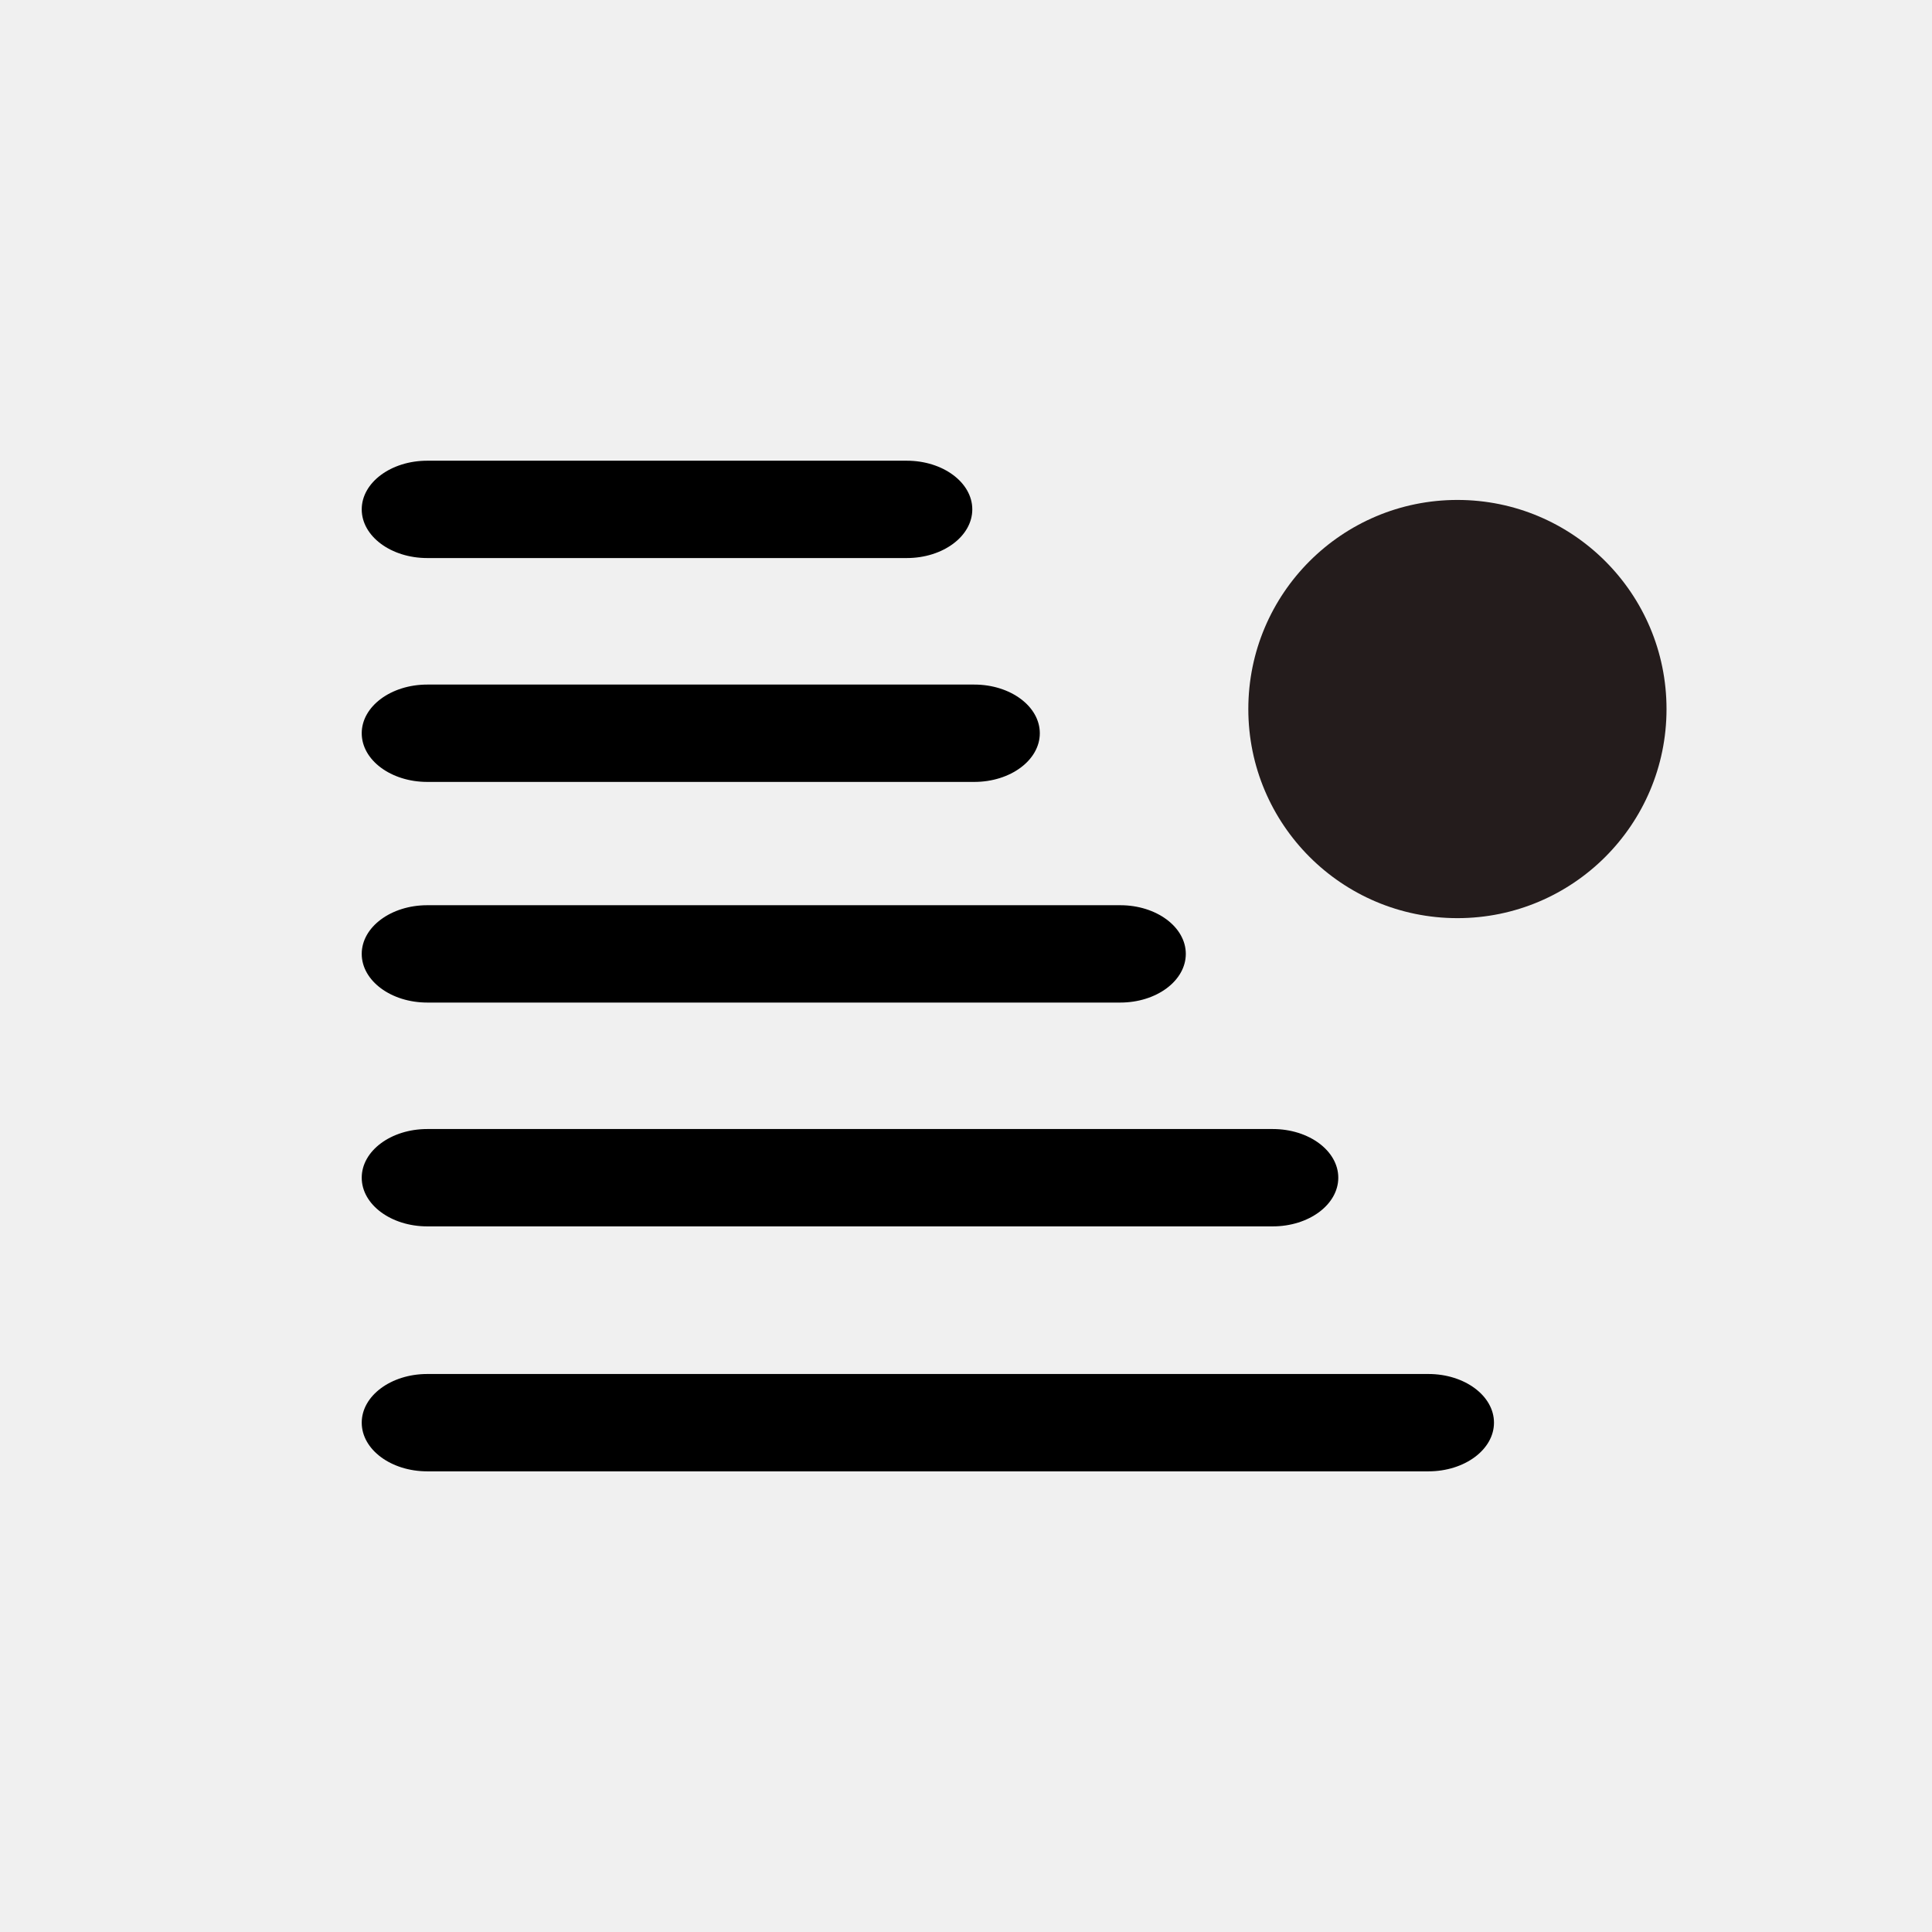
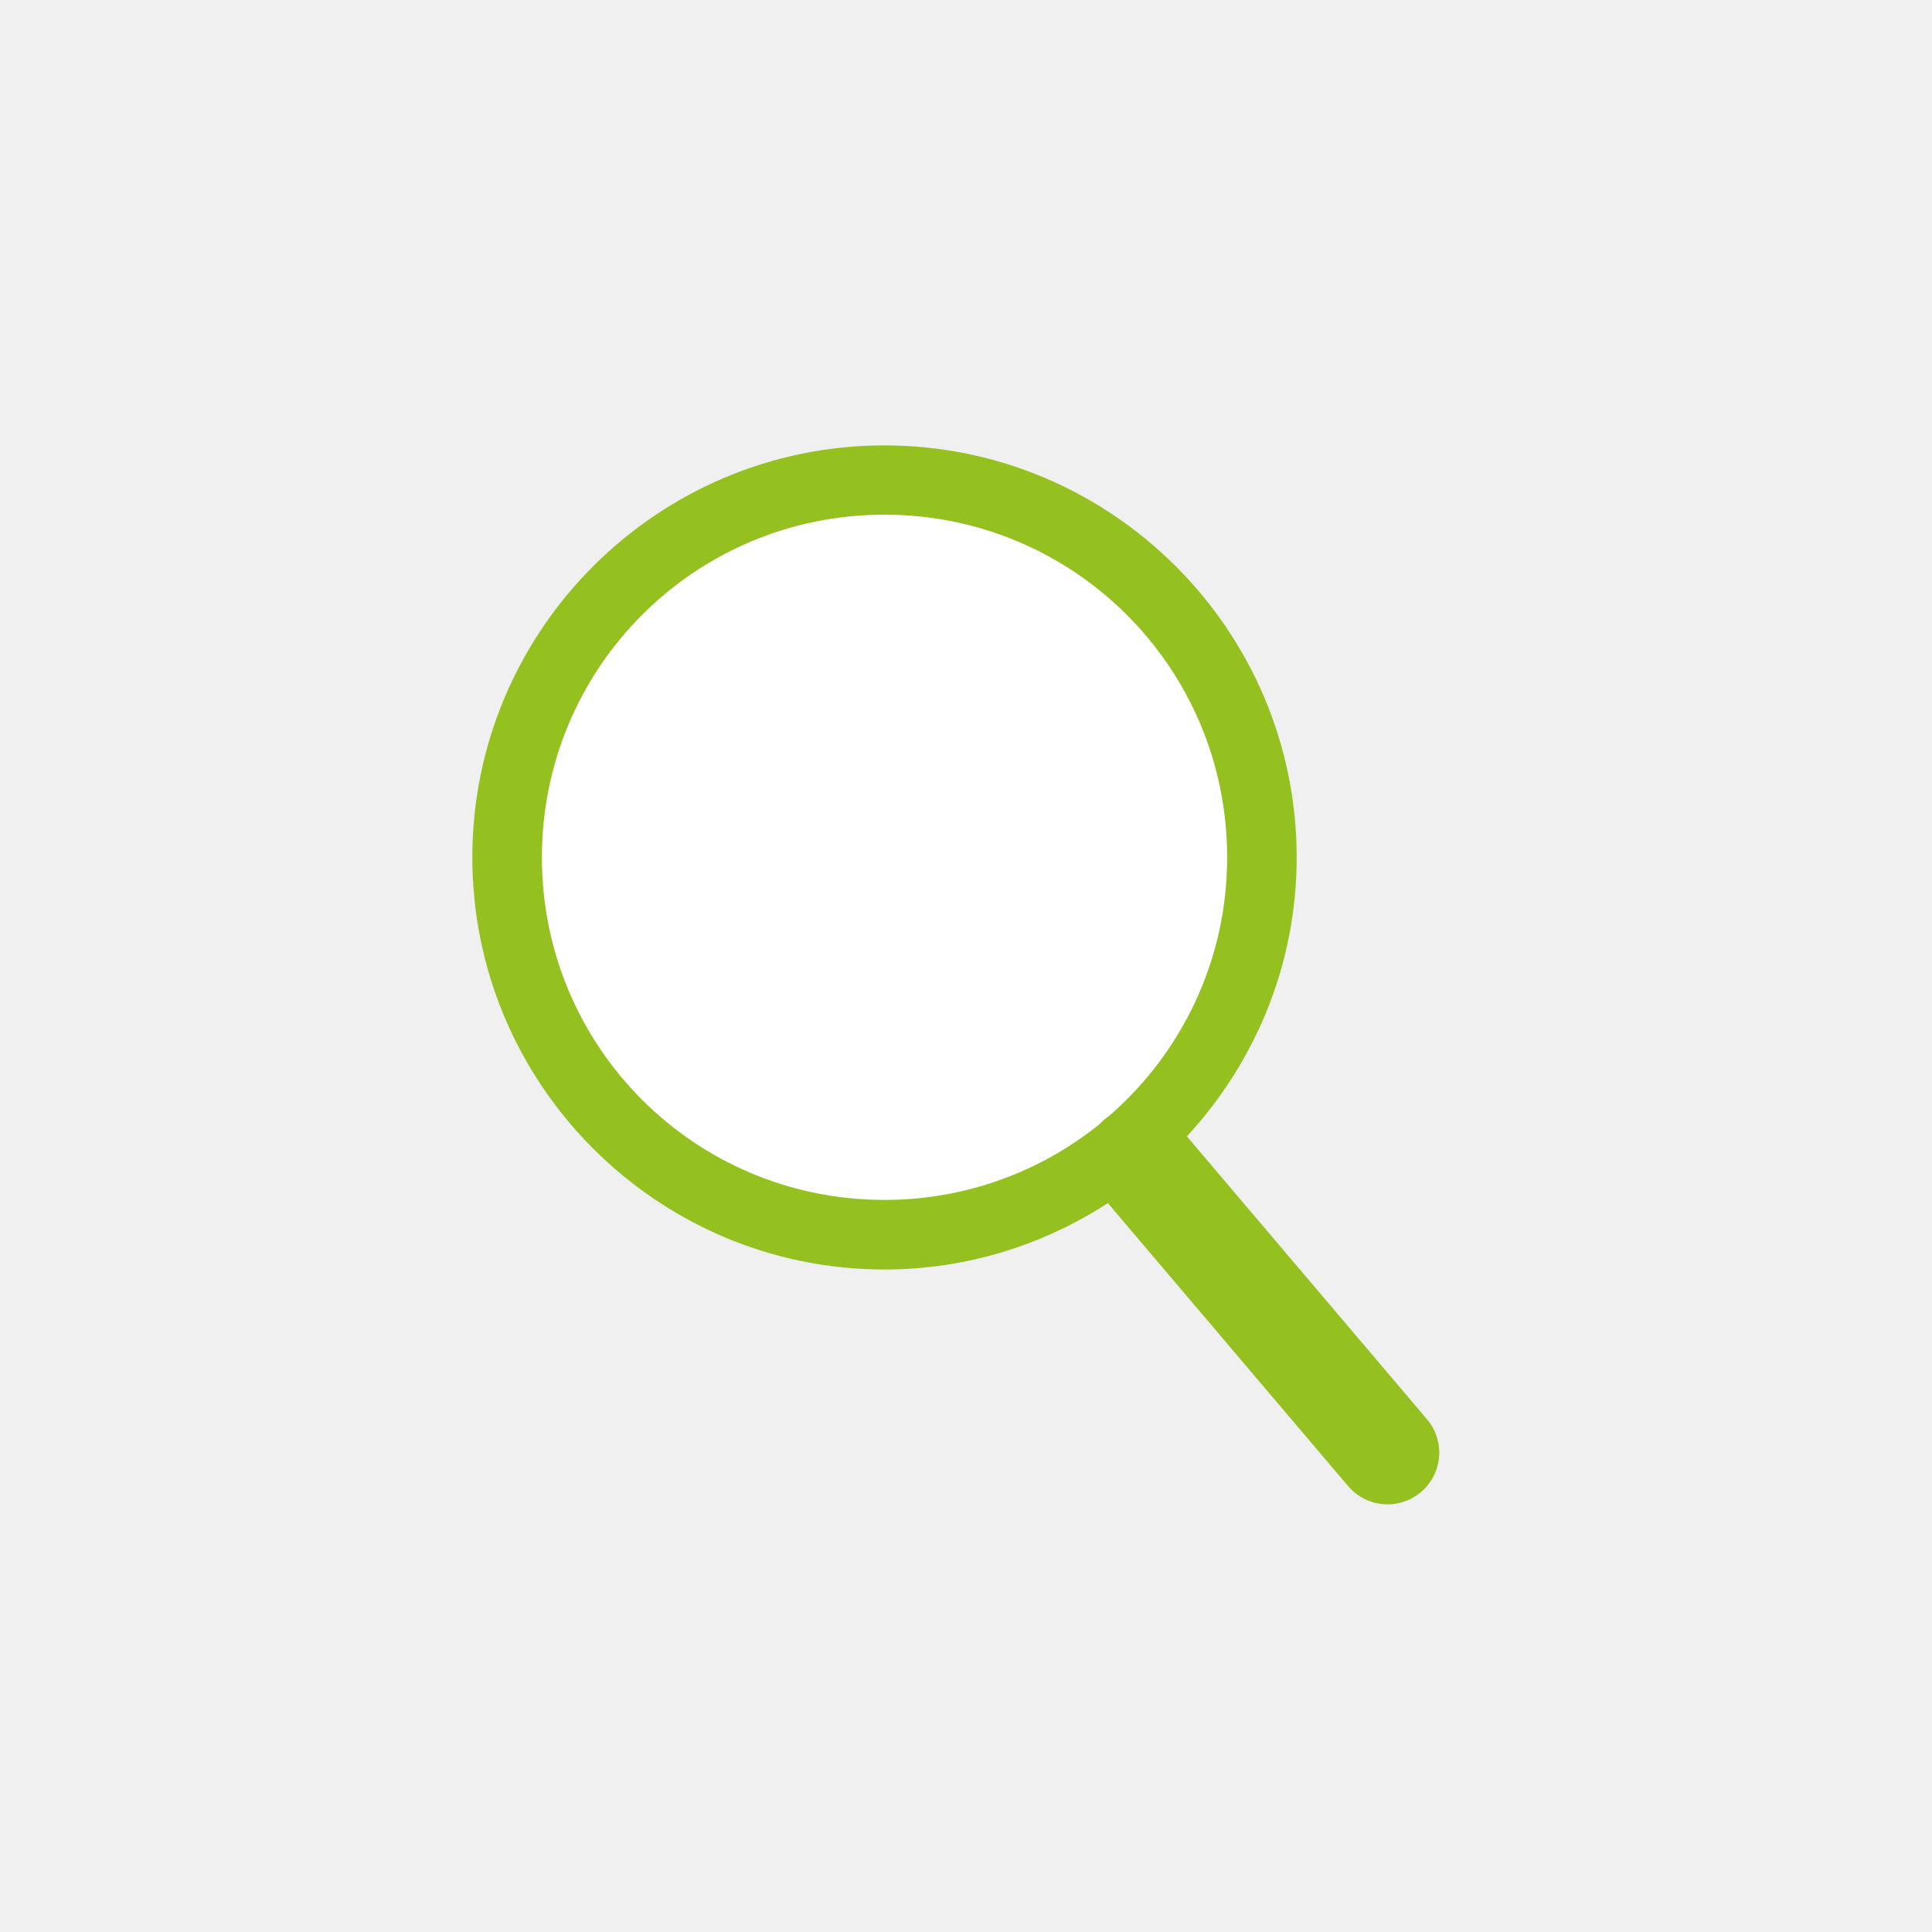
- <svg xmlns="http://www.w3.org/2000/svg" width="39mm" height="39mm" viewBox="0 0 39 39" version="1.1" id="svg8">
-   <defs id="defs2" />
-   <g id="layer1" transform="translate(0,-258)">
-     <rect style="opacity:1;fill:black;fill-opacity:1;stroke:none;stroke-width:2;stroke-linecap:round;stroke-linejoin:round;stroke-miterlimit:4;stroke-dasharray:none;stroke-opacity:1" id="rect5110" width="12.325" height="1.965" x="7.302" y="267.3" rx="1.323" ry="1.323" />
-     <rect style="opacity:1;fill:black;fill-opacity:1;stroke:none;stroke-width:2;stroke-linecap:round;stroke-linejoin:round;stroke-miterlimit:4;stroke-dasharray:none;stroke-opacity:1" id="rect5110-3" width="13.688" height="1.965" x="7.302" y="271.819" rx="1.323" ry="1.323" />
-     <rect style="opacity:1;fill:black;fill-opacity:1;stroke:none;stroke-width:2;stroke-linecap:round;stroke-linejoin:round;stroke-miterlimit:4;stroke-dasharray:none;stroke-opacity:1" id="rect5110-6" width="16.635" height="1.965" x="7.302" y="276.273" rx="1.323" ry="1.323" />
-     <rect style="opacity:1;fill:black;fill-opacity:1;stroke:none;stroke-width:2;stroke-linecap:round;stroke-linejoin:round;stroke-miterlimit:4;stroke-dasharray:none;stroke-opacity:1" id="rect5110-7" width="19.713" height="1.965" x="7.302" y="280.791" rx="1.323" ry="1.323" />
-     <rect style="opacity:1;fill:black;fill-opacity:1;stroke:none;stroke-width:2;stroke-linecap:round;stroke-linejoin:round;stroke-miterlimit:4;stroke-dasharray:none;stroke-opacity:1" id="rect5110-5" width="22.856" height="1.965" x="7.302" y="285.736" rx="1.323" ry="1.323" />
-     <circle style="opacity:1;fill:#241c1c;fill-opacity:1;stroke:none;stroke-width:2.465;stroke-linecap:round;stroke-linejoin:round;stroke-miterlimit:4;stroke-dasharray:none;stroke-dashoffset:74.268;stroke-opacity:1;paint-order:fill markers stroke" id="path836" cx="29.42" cy="272.313" r="4.221" />
+ <svg xmlns="http://www.w3.org/2000/svg" width="64" height="64" viewBox="0 0 16.933 16.933" version="1.1" id="svg8">
+   <defs id="defs2">
+     <marker orient="auto" refY="0.0" refX="0.0" id="marker1178" style="overflow:visible">
+       <path id="path1176" d="M 0.0,0.0 L 5.0,-5.0 L -12.5,0.0 L 5.0,5.0 L 0.0,0.0 z " style="fill-rule:evenodd;stroke:black;stroke-width:1pt;stroke-opacity:1" transform="scale(0.8) translate(12.5,0)" />
+     </marker>
+     <marker orient="auto" refY="0.0" refX="0.0" id="Arrow1Lstart" style="overflow:visible">
+       <path id="path900" d="M 0.0,0.0 L 5.0,-5.0 L -12.5,0.0 L 5.0,5.0 L 0.0,0.0 z " style="fill-rule:evenodd;stroke:black;stroke-width:1pt;stroke-opacity:1" transform="scale(0.8) translate(12.5,0)" />
+     </marker>
+   </defs>
+   <g id="layer1" transform="translate(0,-280.0667)">
+     <g id="g1942" transform="translate(0.9525,0.714375)">
+       <ellipse style="opacity:1;fill:white;fill-opacity:1;stroke:none;stroke-width:0.767;stroke-linecap:round;stroke-linejoin:round;stroke-miterlimit:4;stroke-dasharray:none;stroke-dashoffset:74.268;stroke-opacity:1;paint-order:fill markers stroke" id="path852" cx="6.787" cy="286.84" rx="3.109" ry="3.175" />
+       <path style="color:black;font-style:normal;font-variant:normal;font-weight:normal;font-stretch:normal;font-size:medium;line-height:normal;font-family:sans-serif;font-variant-ligatures:normal;font-variant-position:normal;font-variant-caps:normal;font-variant-numeric:normal;font-variant-alternates:normal;font-feature-settings:normal;text-indent:0;text-align:start;text-decoration:none;text-decoration-line:none;text-decoration-style:solid;text-decoration-color:black;letter-spacing:normal;word-spacing:normal;text-transform:none;writing-mode:lr-tb;direction:ltr;text-orientation:mixed;dominant-baseline:auto;baseline-shift:baseline;text-anchor:start;white-space:normal;shape-padding:0;clip-rule:nonzero;display:inline;overflow:visible;visibility:visible;opacity:1;isolation:auto;mix-blend-mode:normal;color-interpolation:sRGB;color-interpolation-filters:linearRGB;solid-color:black;solid-opacity:1;vector-effect:none;fill:#94c11f;fill-opacity:1;fill-rule:nonzero;stroke:none;stroke-width:2.3;stroke-linecap:round;stroke-linejoin:round;stroke-miterlimit:4;stroke-dasharray:none;stroke-dashoffset:74.268;stroke-opacity:1;paint-order:fill markers stroke;color-rendering:auto;image-rendering:auto;shape-rendering:auto;text-rendering:auto;enable-background:accumulate" d="M 29.297 14.754 C 21.772 14.754 15.646 20.877 15.646 28.402 C 15.646 35.927 21.772 42.053 29.297 42.053 C 32.025 42.053 34.563 41.238 36.699 39.854 L 44.637 49.205 A 1.713 1.713 0 1 0 47.25 46.99 L 39.316 37.643 C 41.565 35.209 42.953 31.968 42.953 28.402 C 42.953 20.877 36.822 14.754 29.297 14.754 z M 29.297 17.049 C 35.579 17.049 40.65 22.12 40.65 28.402 C 40.65 31.827 39.136 34.881 36.748 36.959 A 1.71 1.71 0 0 0 36.426 37.236 C 34.478 38.806 32.001 39.748 29.297 39.748 C 23.015 39.748 17.951 34.684 17.951 28.402 C 17.951 22.12 23.015 17.049 29.297 17.049 z " transform="matrix(0.2645833,0,0,0.2645833,-0.9525,279.3523)" id="path1936" />
+     </g>
  </g>
+   <style id="style817" type="text/css">
+ 	.st0{fill:#FFFFFF;}
+ 	.st1{fill:none;}
+ 	.st2{fill:#3E5389;}
+ </style>
</svg>
